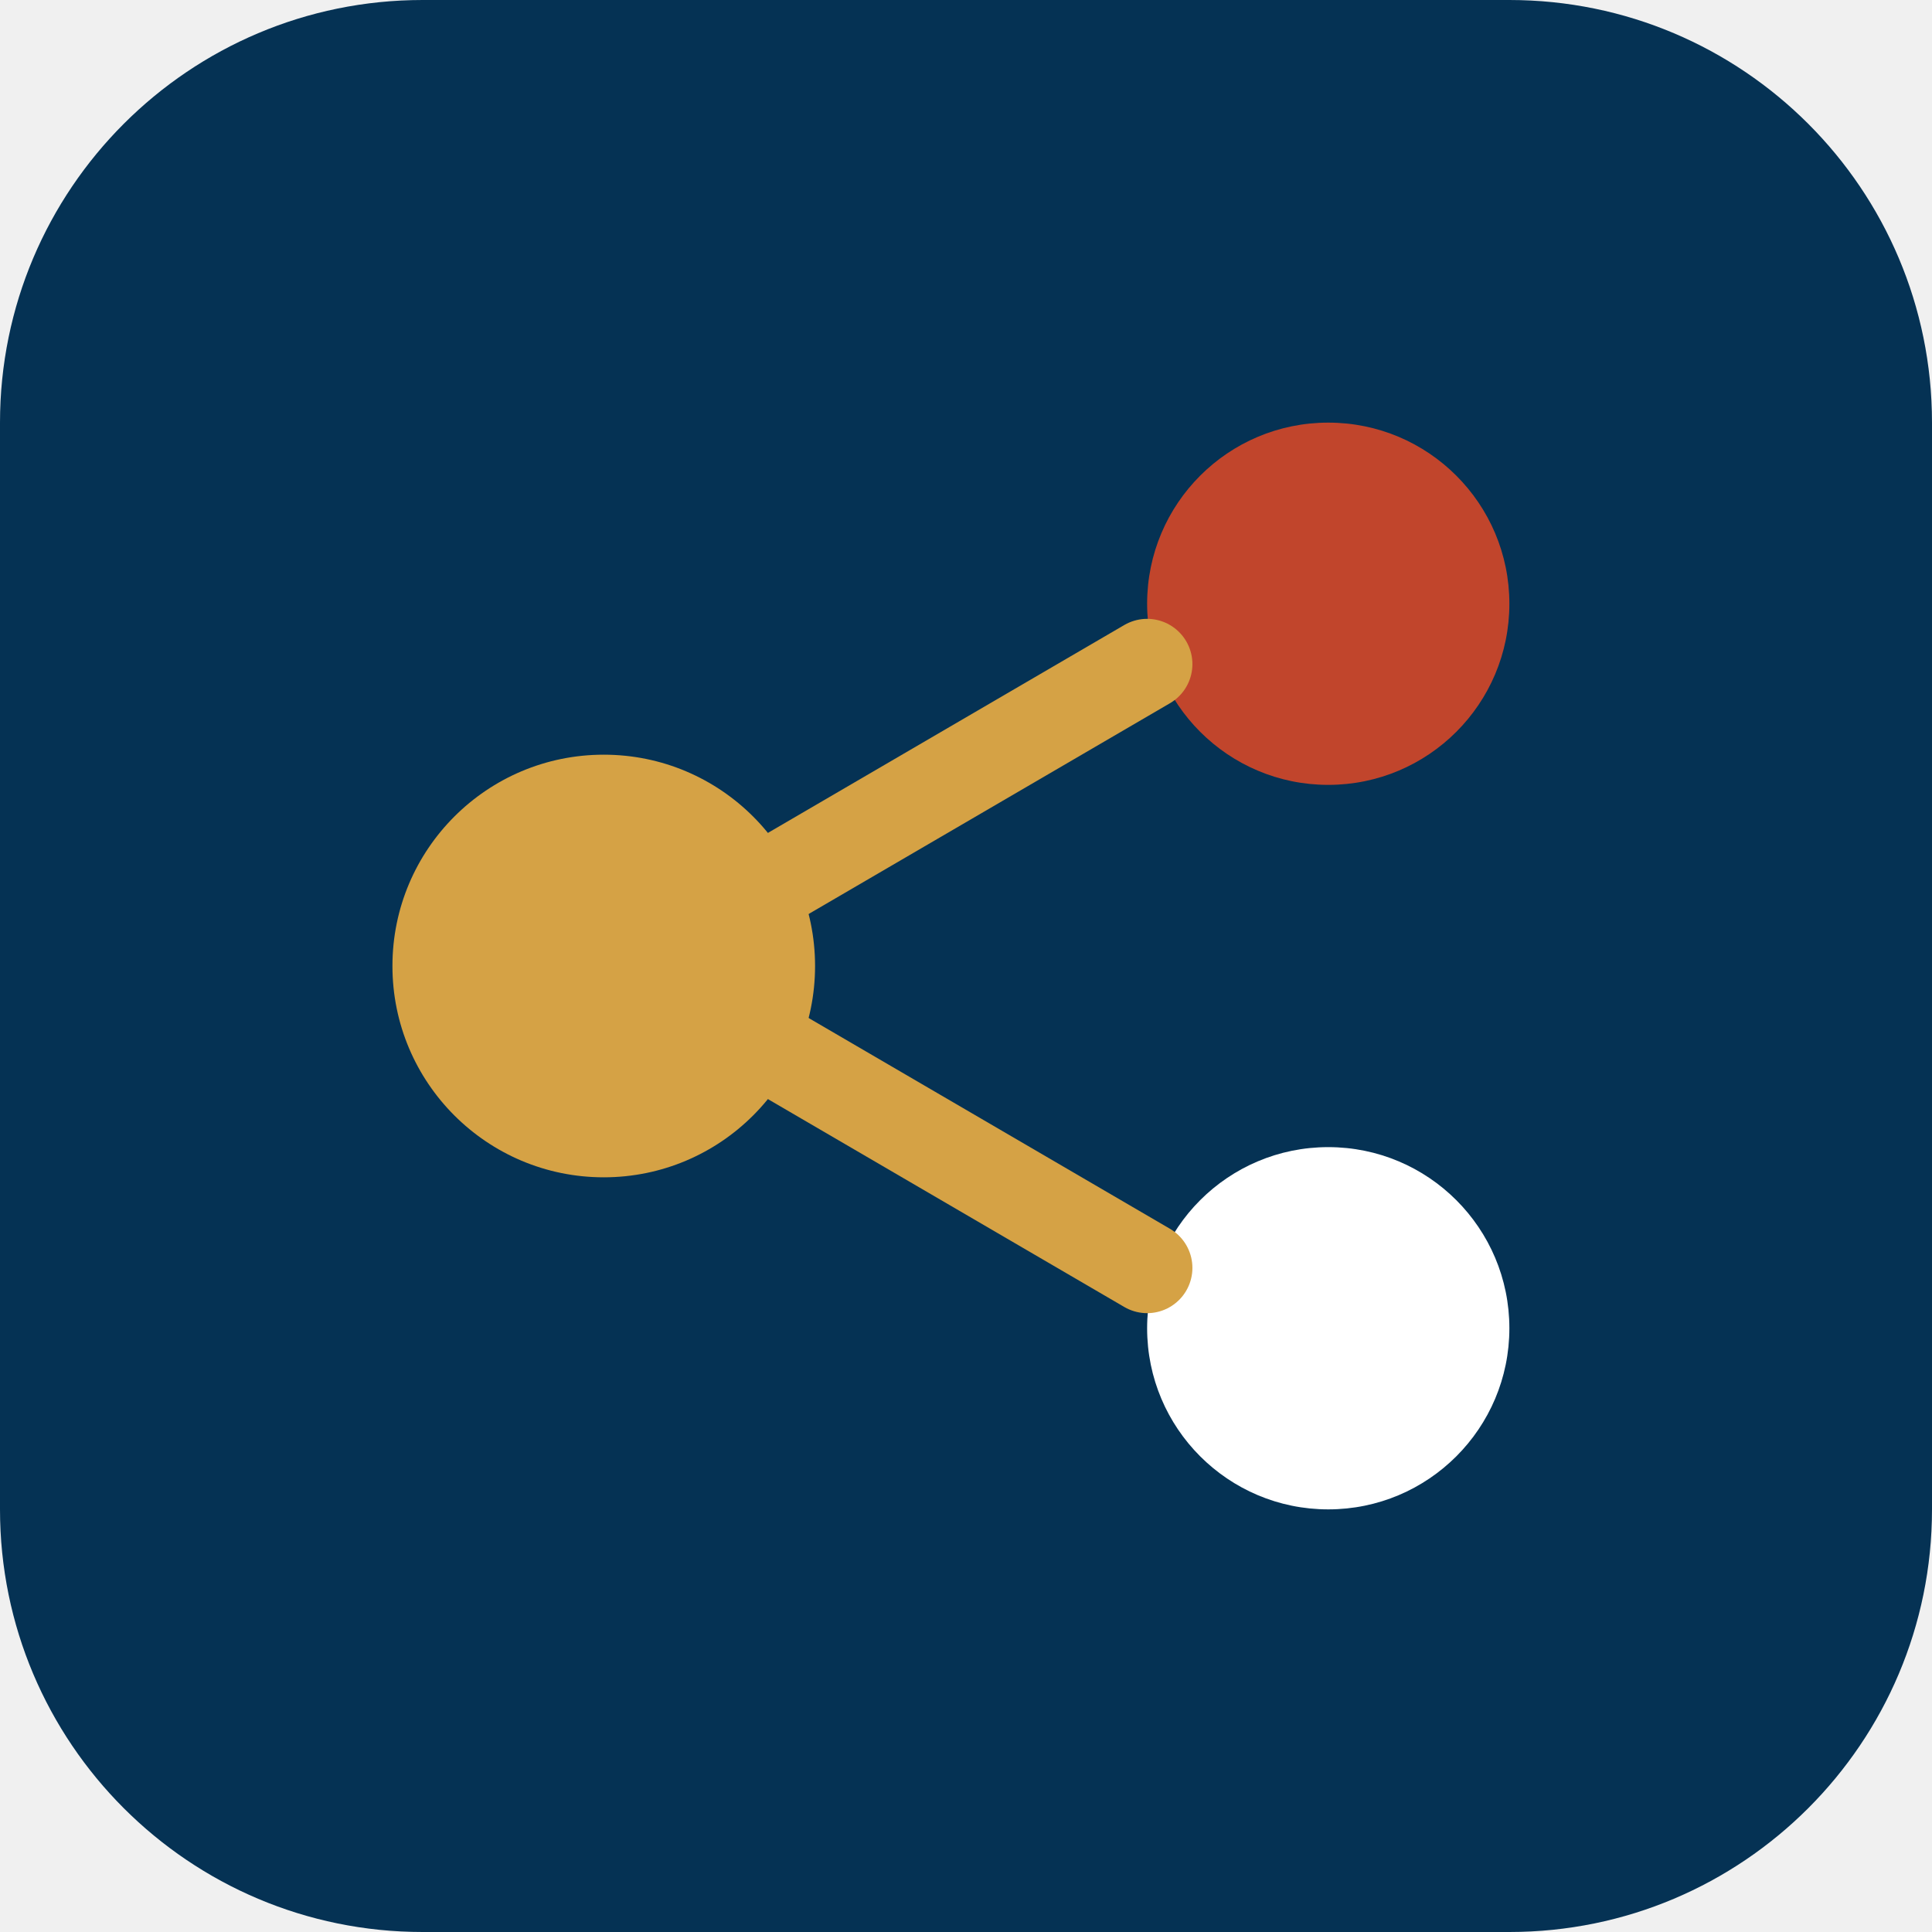
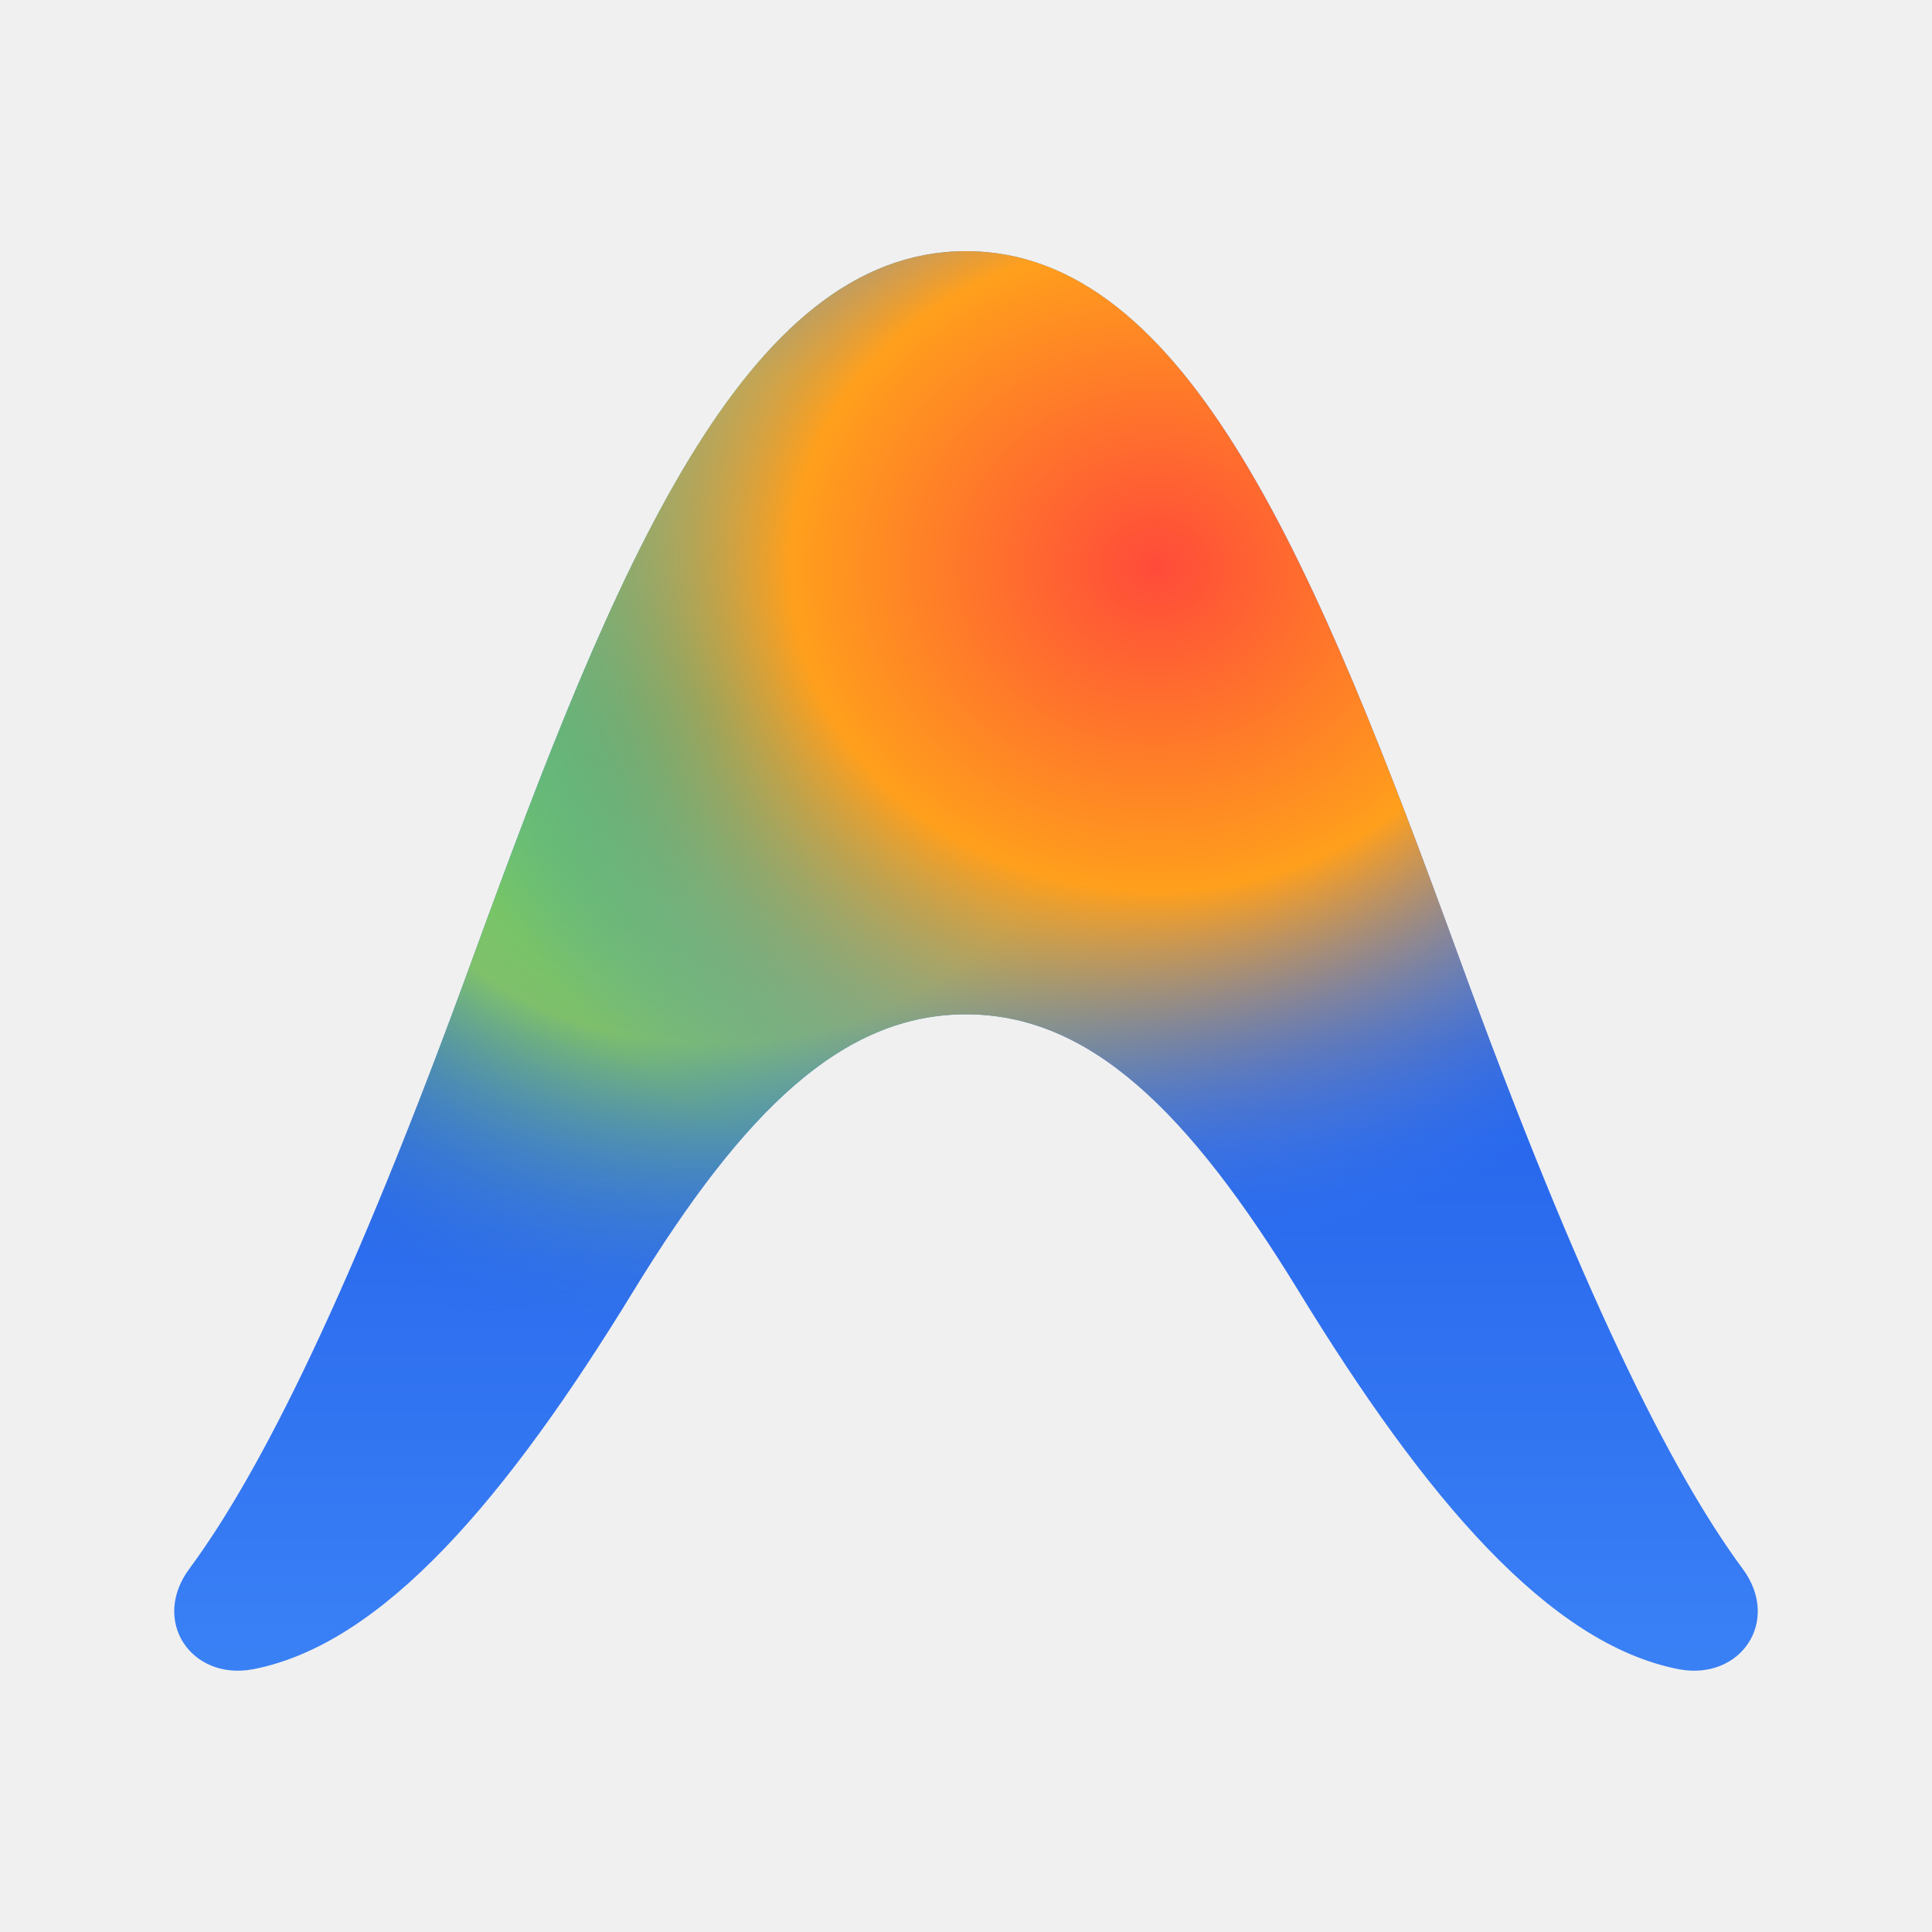
- <svg xmlns="http://www.w3.org/2000/svg" viewBox="0 0 64 64" fill="none">
-   <rect width="64" height="64" rx="14" fill="#053254" />
-   <circle cx="20" cy="32" r="7" fill="#D5A245" />
-   <circle cx="44" cy="20" r="6" fill="#C1452C" />
-   <circle cx="44" cy="44" r="6" fill="#FFFFFF" />
-   <path d="M26 29L38 22M26 35L38 42" stroke="#D5A245" stroke-width="3" stroke-linecap="round" />
+ <svg xmlns="http://www.w3.org/2000/svg" viewBox="0 0 100 100" fill="none">
+   <defs>
+     <radialGradient id="agyTopRed" cx="62%" cy="22%" r="48%">
+       <stop offset="0%" stop-color="#FF4B3A" />
+       <stop offset="48%" stop-color="#FF9F1C" />
+       <stop offset="100%" stop-color="#3B82F6" stop-opacity="0" />
+     </radialGradient>
+     <radialGradient id="agyLeftGreen" cx="34%" cy="32%" r="46%">
+       <stop offset="0%" stop-color="#34C759" />
+       <stop offset="52%" stop-color="#A3E635" stop-opacity="0.7" />
+       <stop offset="100%" stop-color="#2563EB" stop-opacity="0" />
+     </radialGradient>
+     <linearGradient id="agyBaseBlue" x1="50" y1="12" x2="50" y2="88" gradientUnits="userSpaceOnUse">
+       <stop offset="0%" stop-color="#60A5FA" />
+       <stop offset="55%" stop-color="#2563EB" />
+       <stop offset="100%" stop-color="#3B82F6" />
+     </linearGradient>
+   </defs>
+   <path d="M50 13C38.5 13 31.8 29.5 24.5 49.5C18.2 66.8 13.5 76.2 9.8 81.2C7.8 83.9 9.9 87 13.1 86.4C19.8 85.1 26.2 77.6 32.8 66.8C38.5 57.5 43.6 52.5 50 52.5C56.4 52.5 61.5 57.5 67.2 66.8C73.8 77.6 80.2 85.1 86.9 86.4C90.1 87 92.2 83.9 90.2 81.2C86.5 76.2 81.8 66.8 75.5 49.5C68.2 29.5 61.5 13 50 13Z" fill="url(#agyBaseBlue)" />
+   <path d="M50 13C38.5 13 31.8 29.5 24.5 49.5C18.2 66.8 13.5 76.2 9.8 81.2C7.8 83.9 9.9 87 13.1 86.4C19.8 85.1 26.2 77.6 32.8 66.8C38.5 57.5 43.6 52.5 50 52.5C56.4 52.5 61.5 57.5 67.2 66.8C73.8 77.6 80.2 85.1 86.9 86.4C90.1 87 92.2 83.9 90.2 81.2C86.5 76.2 81.8 66.8 75.5 49.5C68.2 29.5 61.5 13 50 13Z" fill="url(#agyLeftGreen)" />
+   <path d="M50 13C38.5 13 31.8 29.5 24.5 49.5C18.2 66.8 13.5 76.2 9.8 81.2C7.8 83.9 9.9 87 13.1 86.4C19.8 85.1 26.2 77.6 32.8 66.8C38.5 57.5 43.6 52.5 50 52.5C56.4 52.5 61.5 57.5 67.2 66.8C73.8 77.6 80.2 85.1 86.9 86.4C90.1 87 92.2 83.9 90.2 81.2C86.5 76.2 81.8 66.8 75.5 49.5C68.2 29.5 61.5 13 50 13Z" fill="url(#agyTopRed)" />
</svg>
